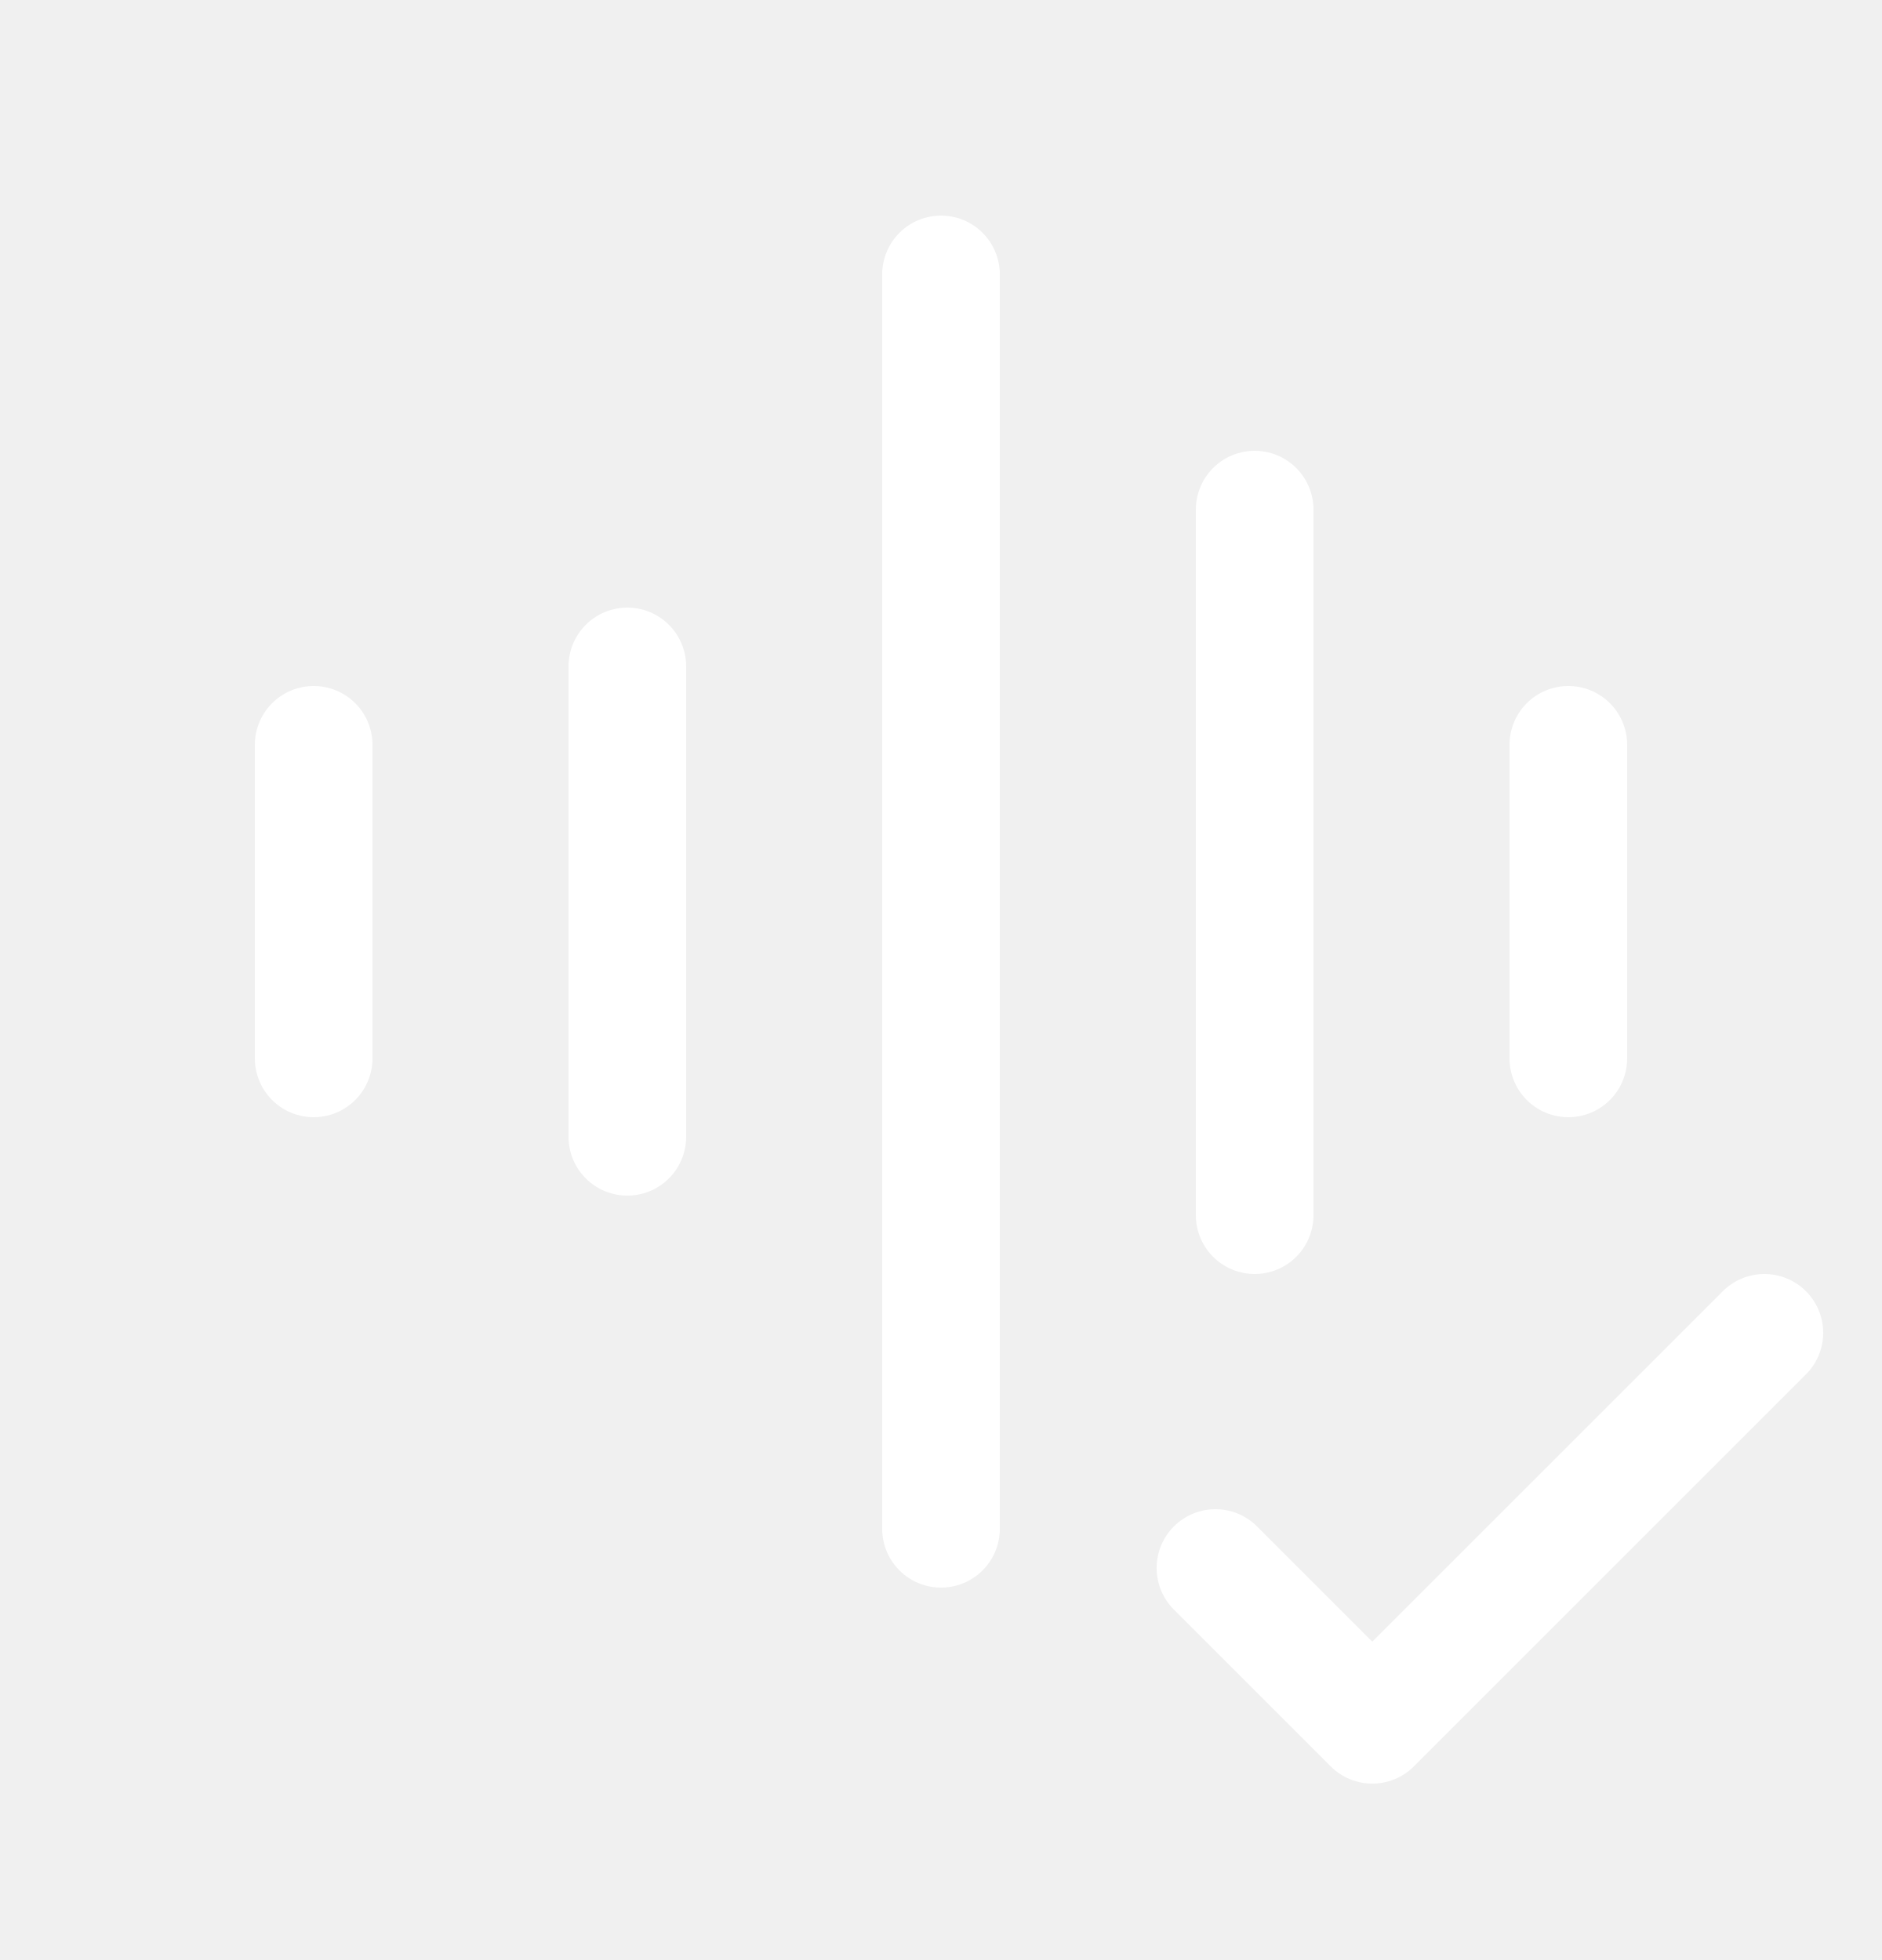
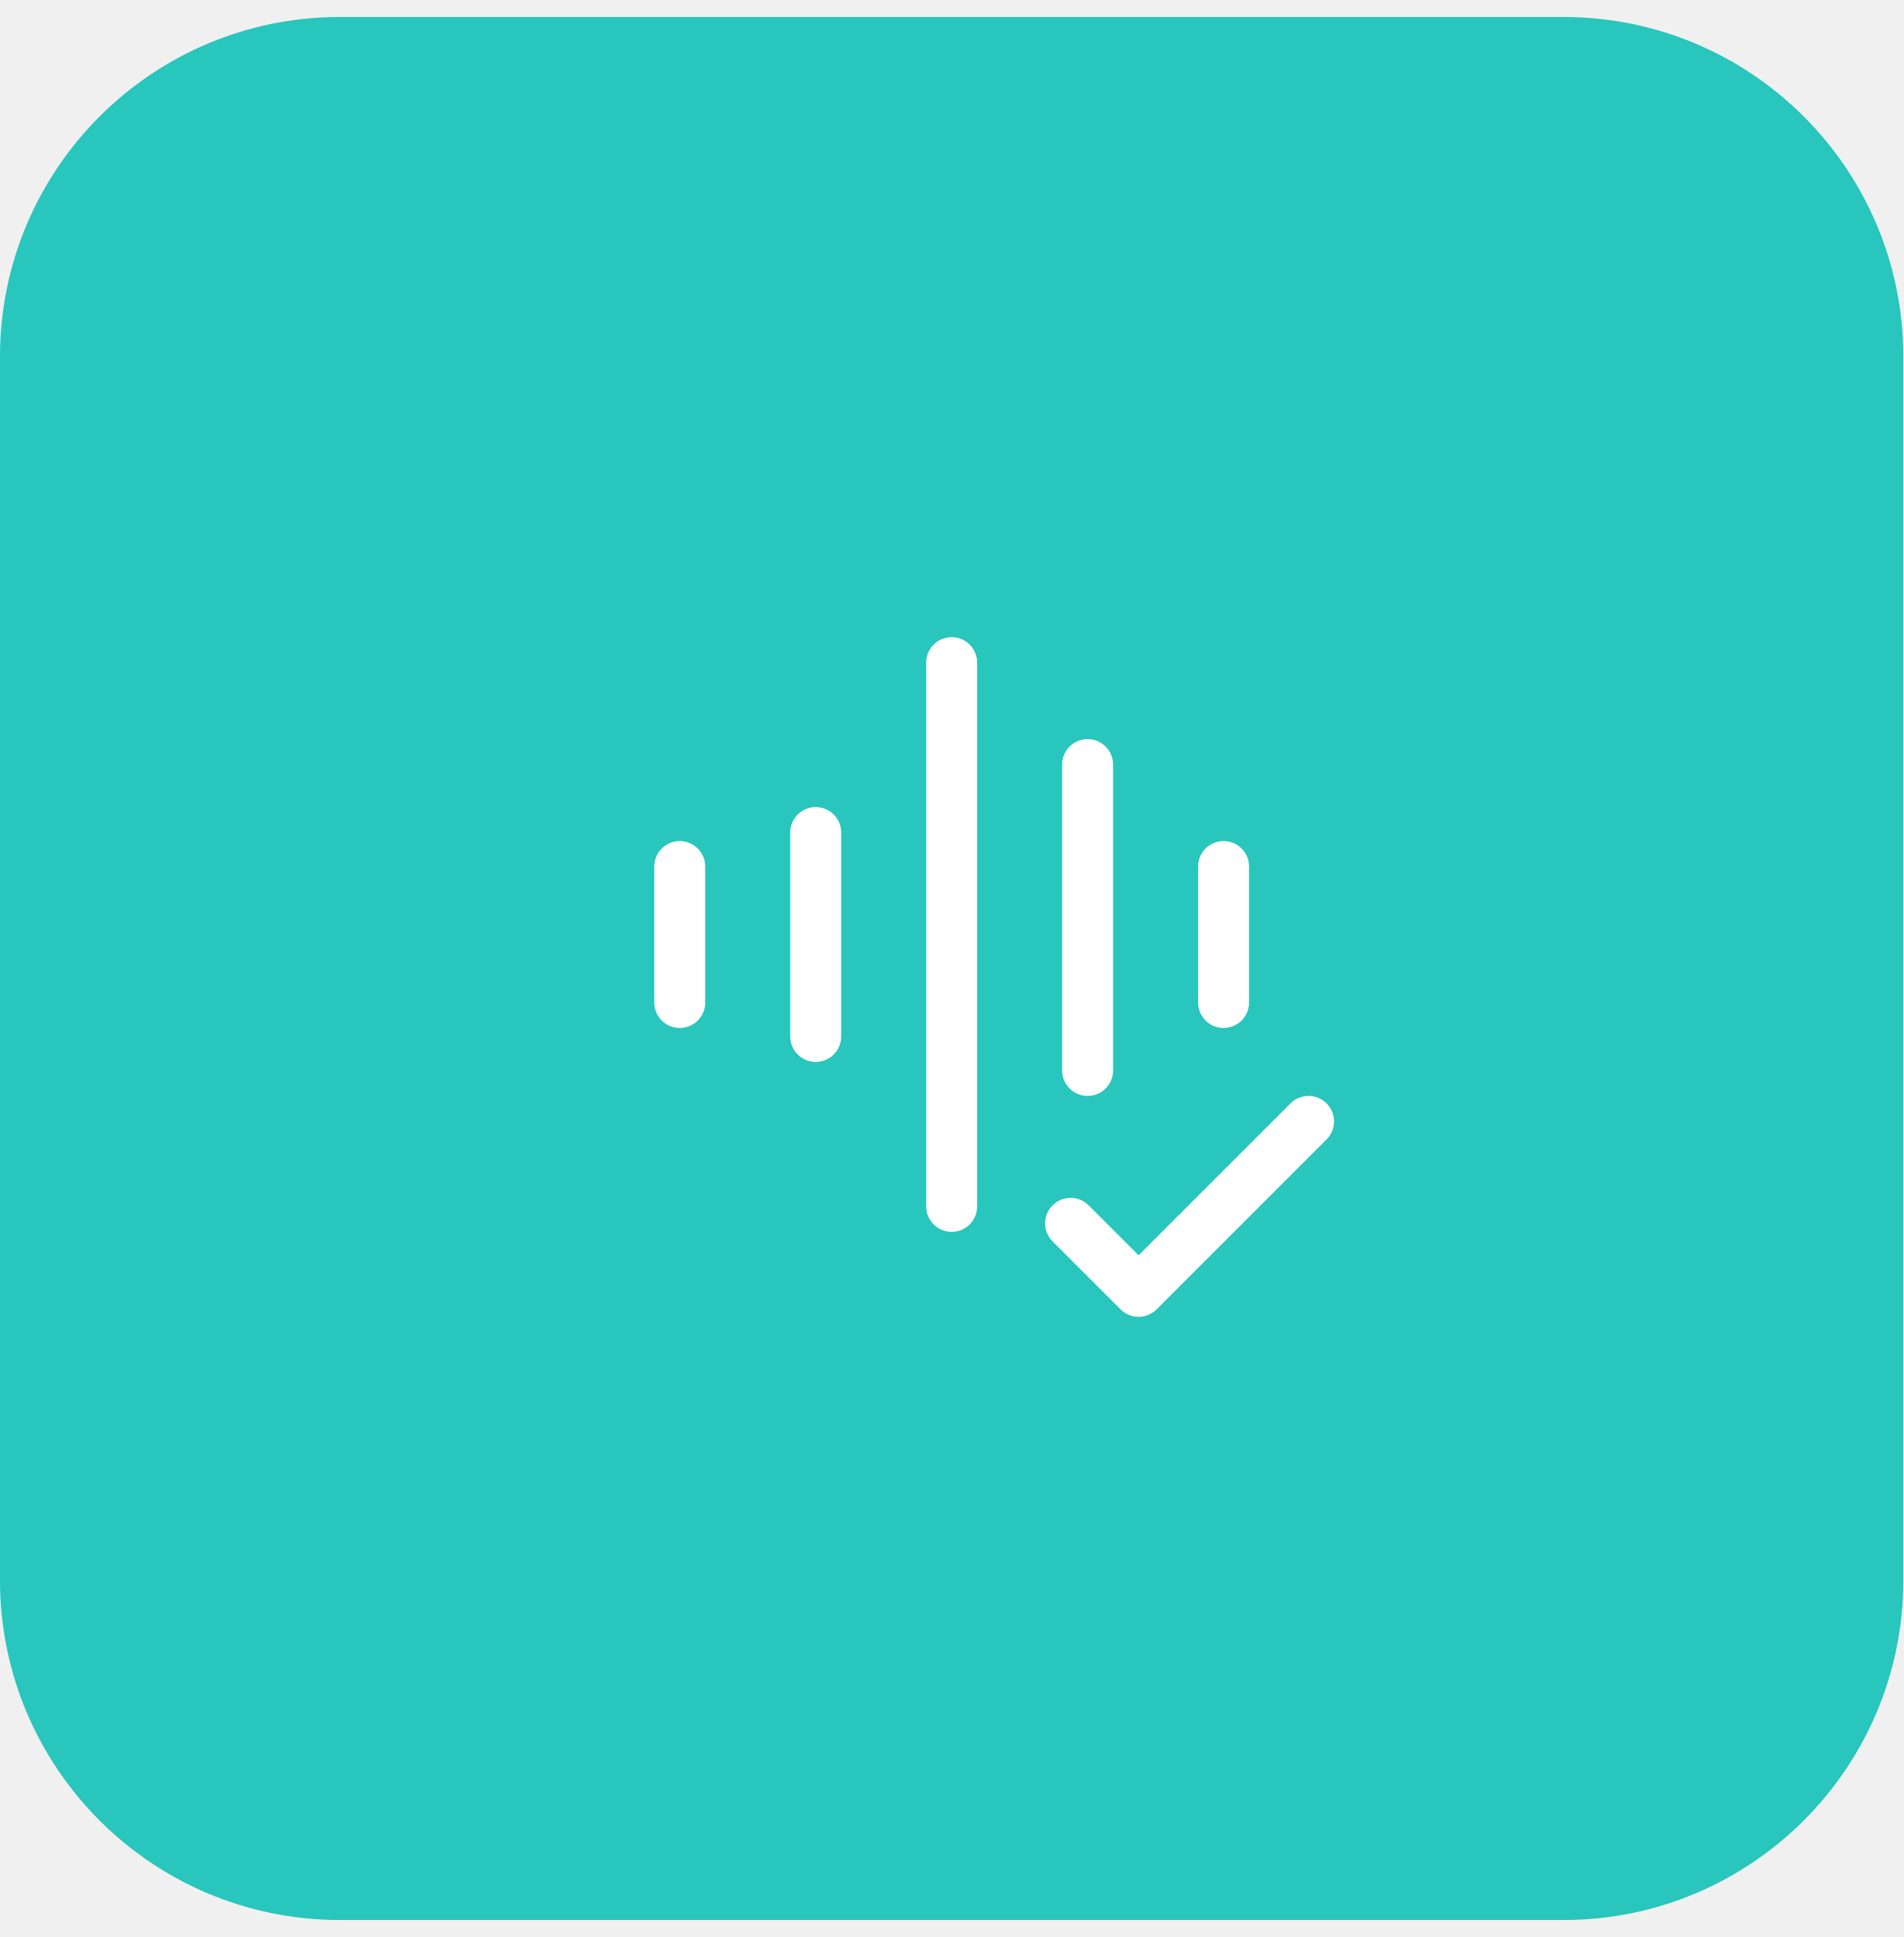
- <svg xmlns="http://www.w3.org/2000/svg" width="24" height="25" viewBox="0 0 24 25" fill="none">
-   <path d="M15.5 20L17.5 22L22.5 17M12 3.5V19.5V3.5ZM8 8.5V14.5V8.5ZM20 9.5V13.5V9.5ZM4 9.5V13.5V9.5ZM16 6.5V15.5V6.5Z" stroke="white" stroke-width="1.5" stroke-linecap="round" stroke-linejoin="round" />
+ <svg xmlns="http://www.w3.org/2000/svg" width="56" height="57" viewBox="0 0 56 57" fill="none">
+   <rect y="0.5" width="56" height="56" rx="10" fill="#28C6BC" />
+   <path d="M31.5 36L33.5 38L38.5 33M28 19.5V35.5V19.5ZM24 24.5V30.5V24.5ZM36 25.5V29.5V25.5ZM20 25.5V29.5V25.5ZM32 22.5V31.5V22.5Z" stroke="white" stroke-width="1.5" stroke-linecap="round" stroke-linejoin="round" />
</svg>
